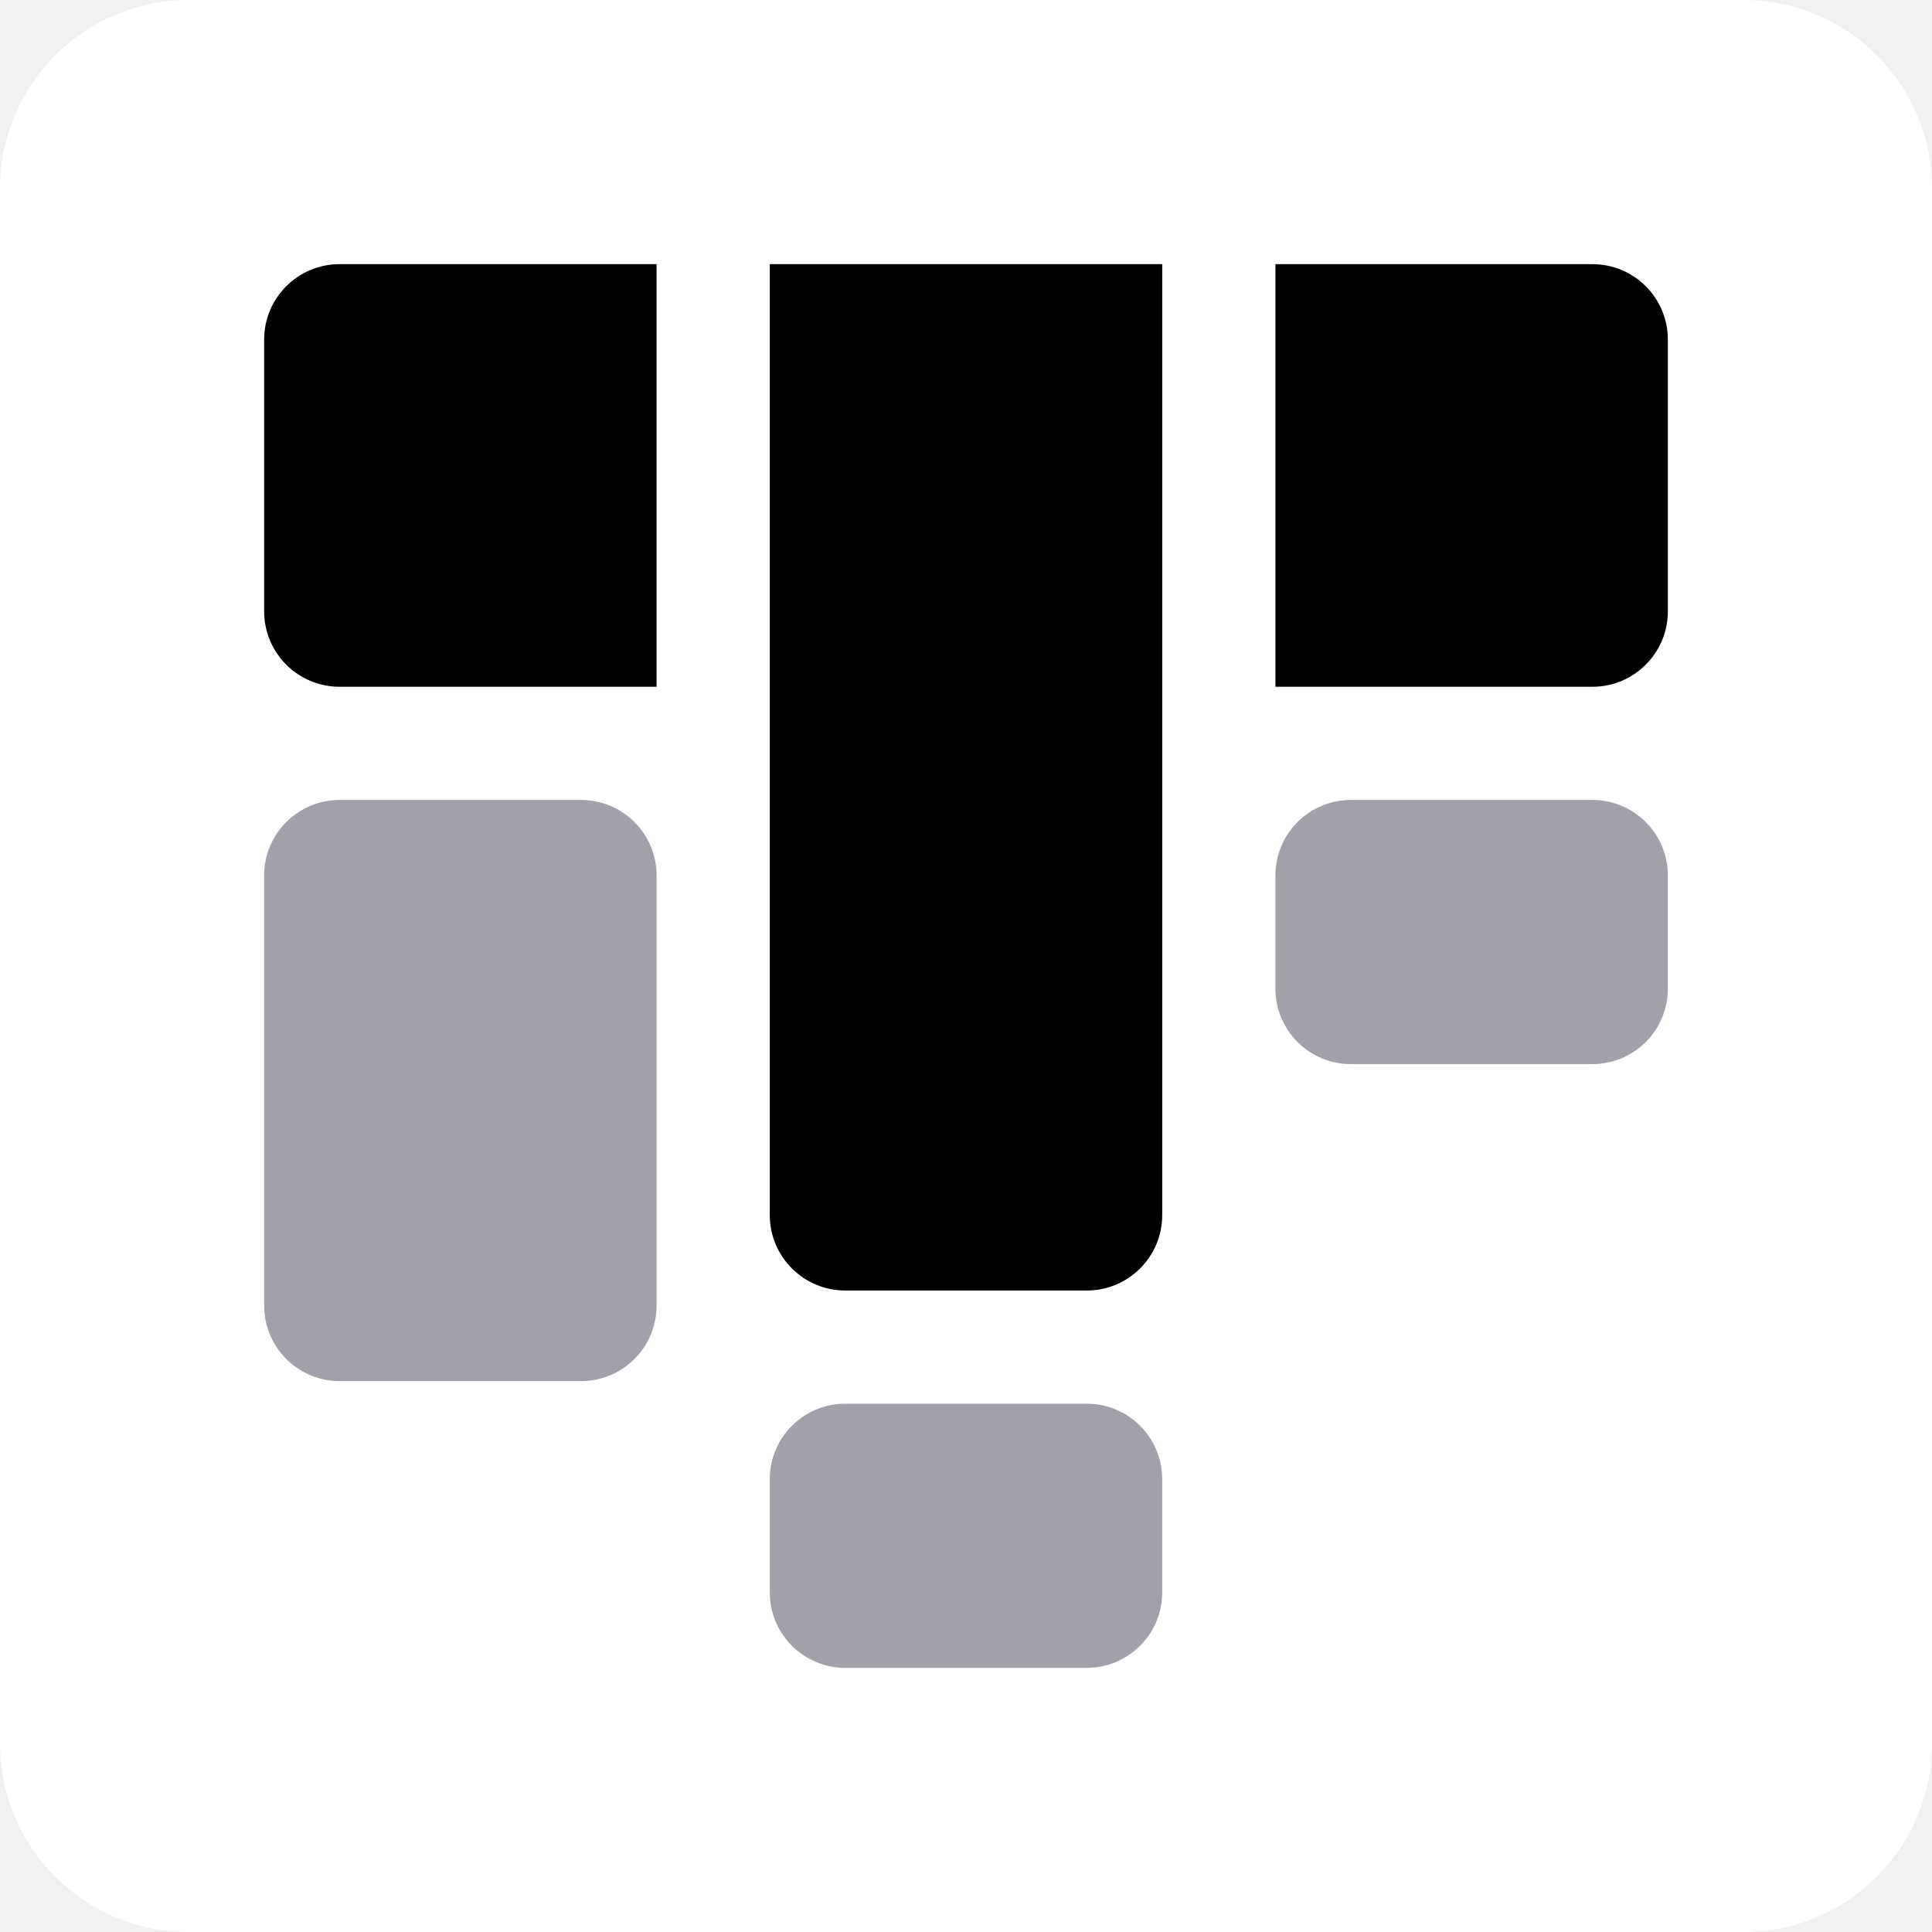
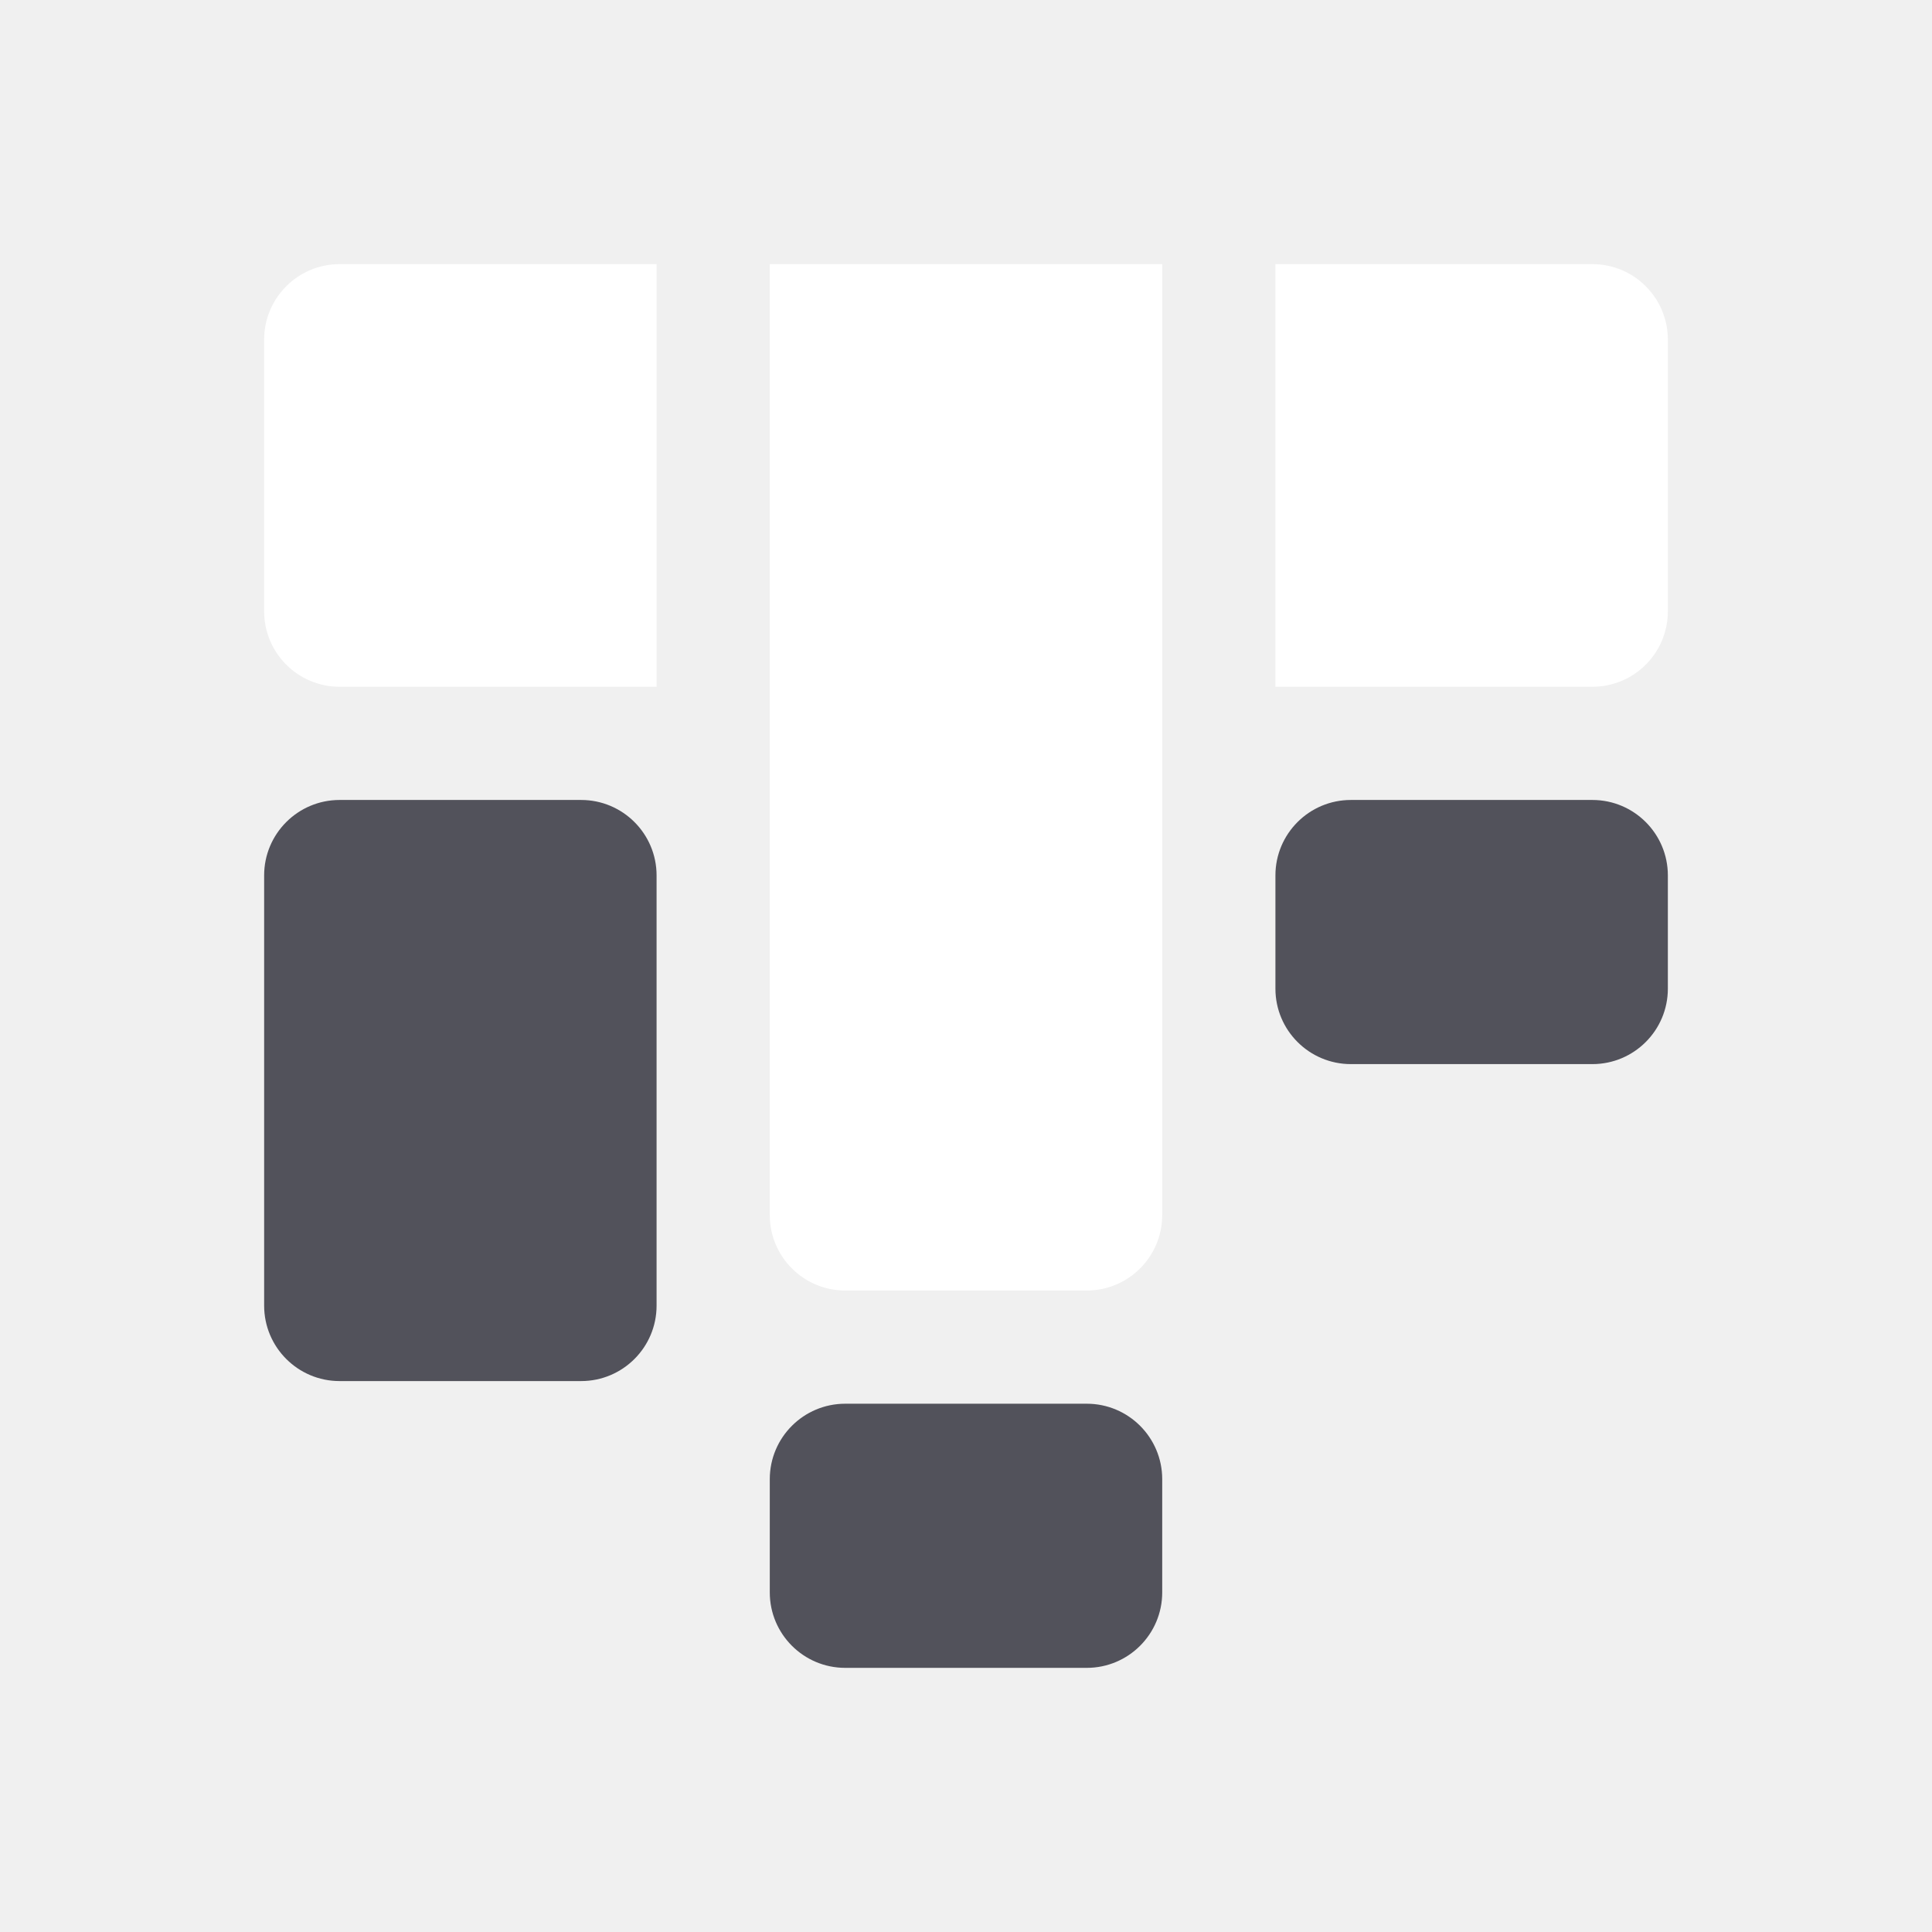
<svg xmlns="http://www.w3.org/2000/svg" width="256" height="256" viewBox="0 0 256 256" fill="none">
-   <rect width="256" height="256" rx="25" fill="white" />
-   <path d="M35 45C35 39.477 39.477 35 45 35H87V91H45C39.477 91 35 86.523 35 81V45Z" fill="black" />
-   <rect x="35" y="106" width="52" height="77" rx="10" fill="#A1A1AA" />
-   <path d="M102 35H154V161C154 166.523 149.523 171 144 171H112C106.477 171 102 166.523 102 161V35Z" fill="black" />
-   <rect x="102" y="186" width="52" height="35" rx="10" fill="#A1A1AA" />
-   <path d="M169 35H211C216.523 35 221 39.477 221 45V81C221 86.523 216.523 91 211 91H169V35Z" fill="black" />
-   <rect x="169" y="106" width="52" height="35" rx="10" fill="#A1A1AA" />
+   <rect width="256" height="256" rx="25" fill="none" />
+   <path d="M35 45C35 39.477 39.477 35 45 35H87V91H45C39.477 91 35 86.523 35 81V45Z" fill="white" />
+   <rect x="35" y="106" width="52" height="77" rx="10" fill="#52525B" />
+   <path d="M102 35H154V161C154 166.523 149.523 171 144 171H112C106.477 171 102 166.523 102 161V35Z" fill="white" />
+   <rect x="102" y="186" width="52" height="35" rx="10" fill="#52525B" />
+   <path d="M169 35H211C216.523 35 221 39.477 221 45V81C221 86.523 216.523 91 211 91H169V35Z" fill="white" />
+   <rect x="169" y="106" width="52" height="35" rx="10" fill="#52525B" />
</svg>
